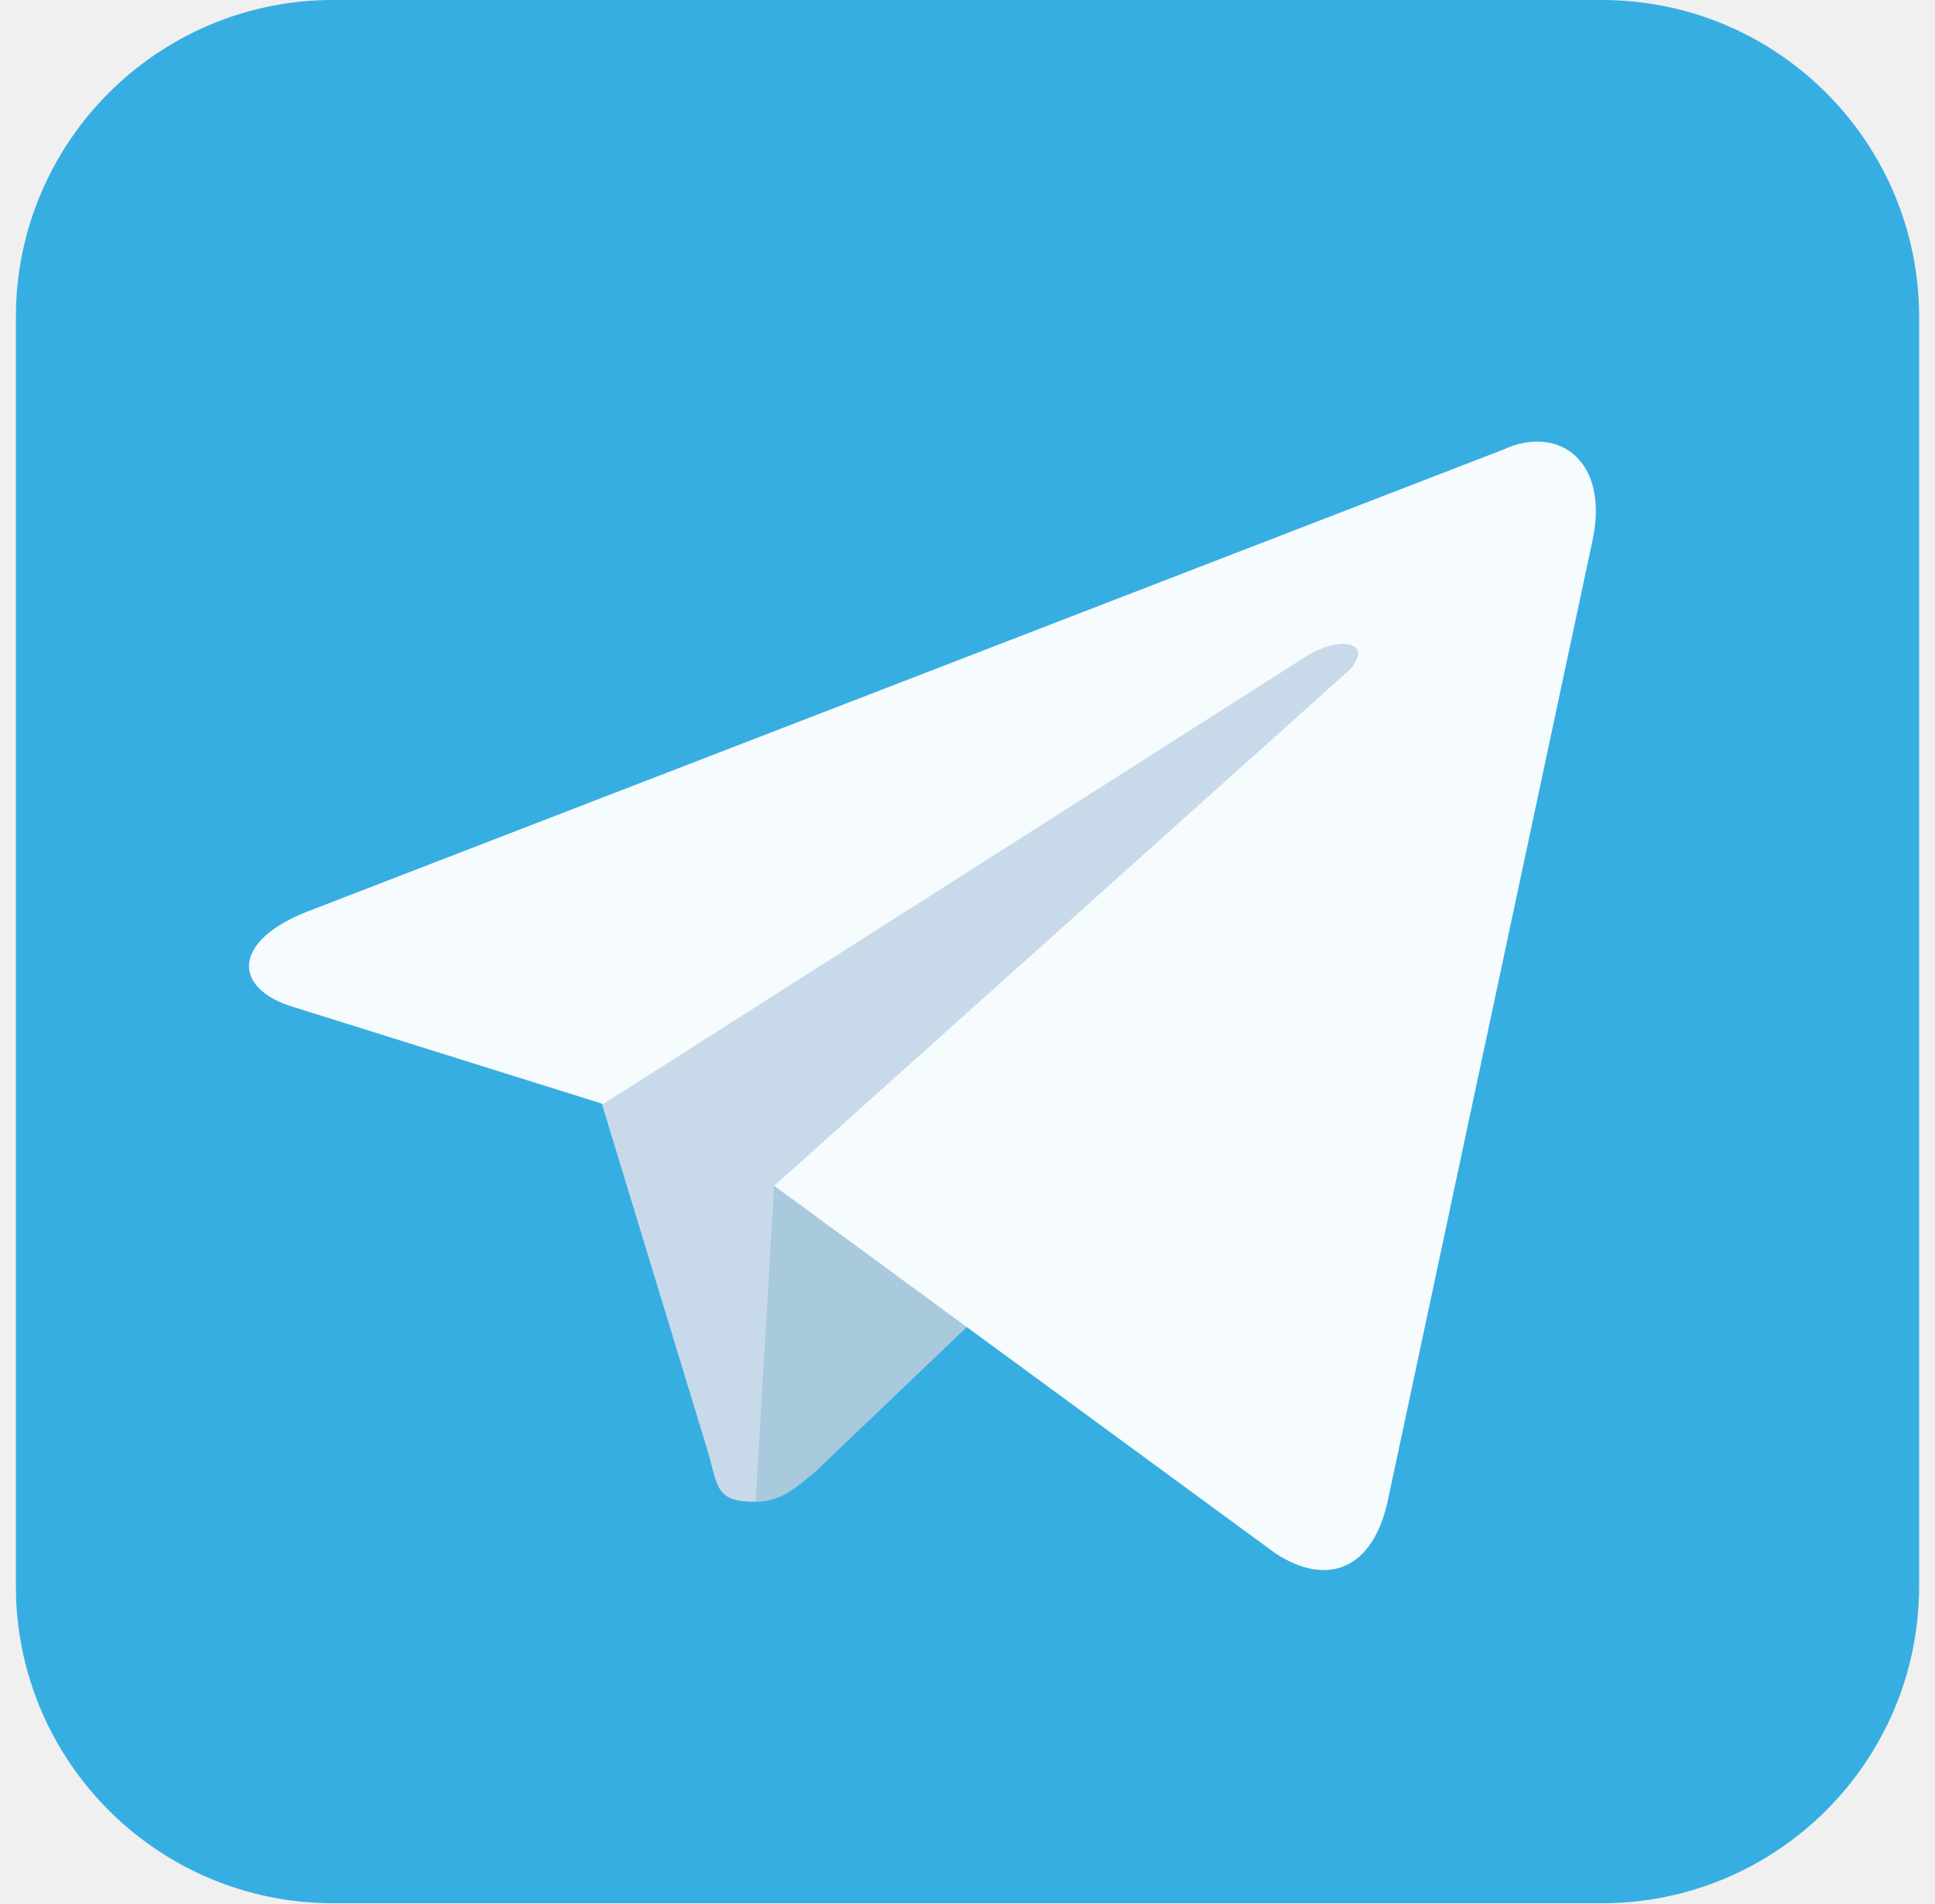
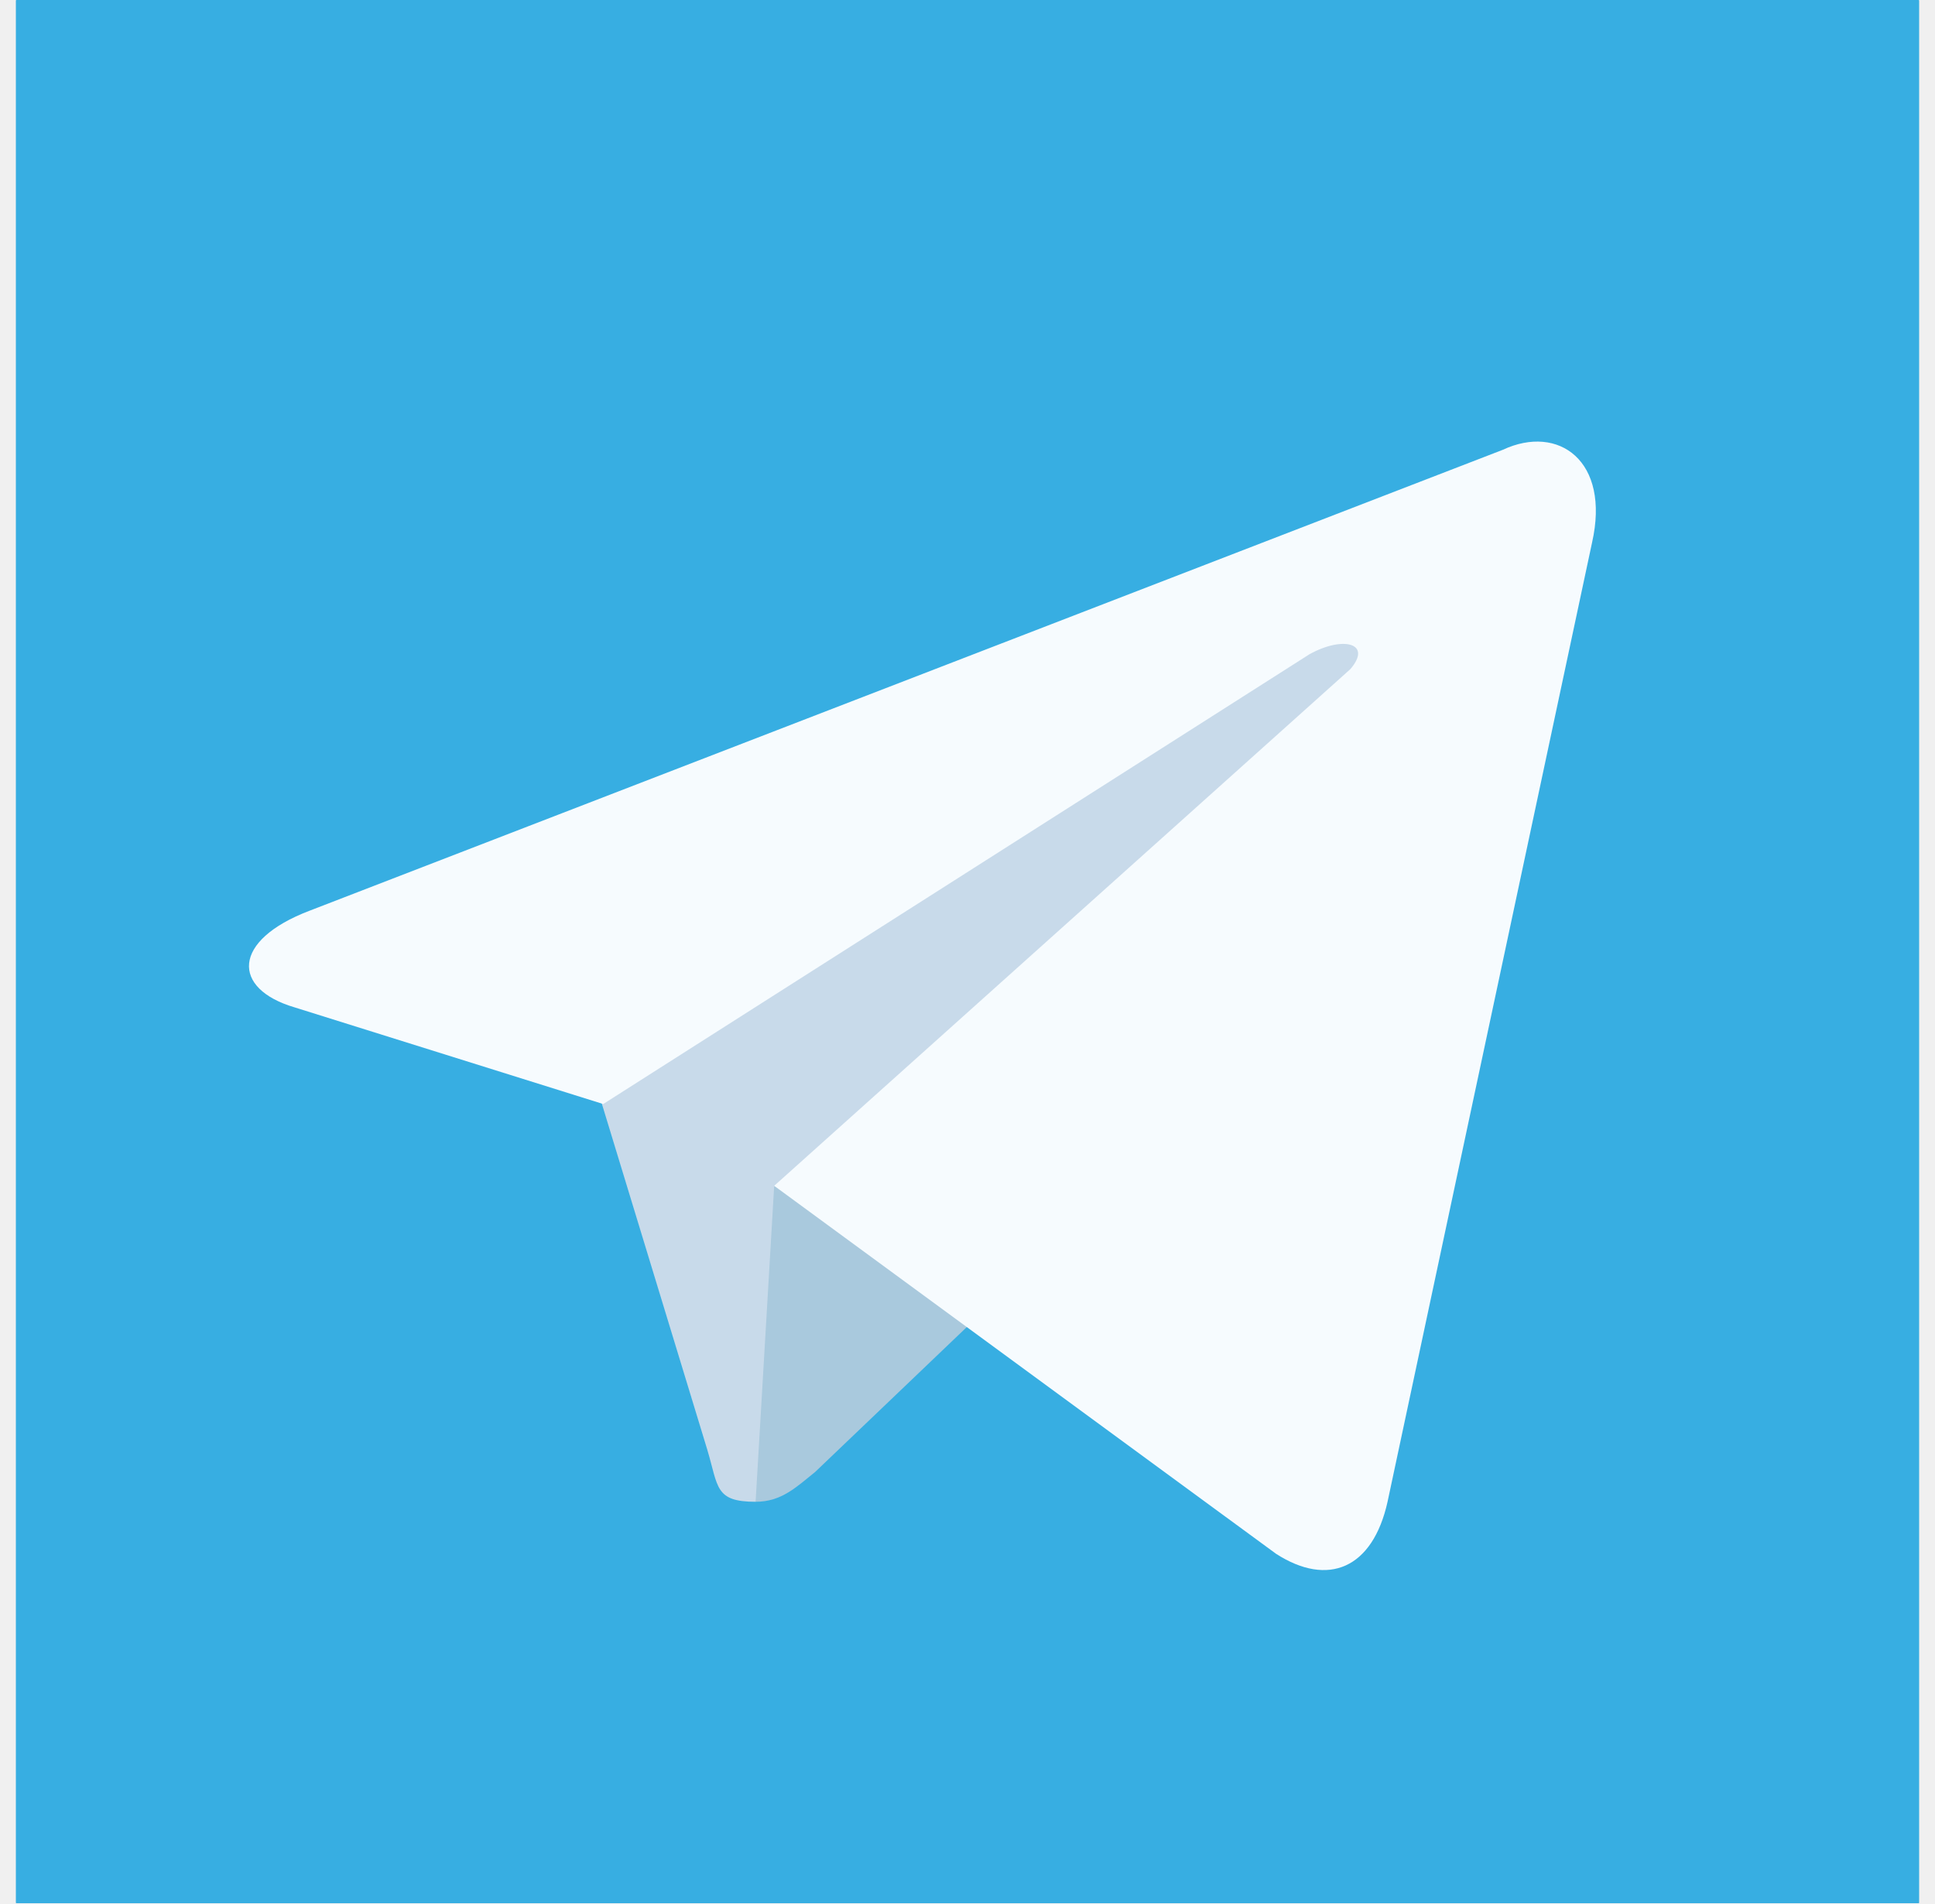
<svg xmlns="http://www.w3.org/2000/svg" width="61" height="60" viewBox="0 0 61 60" fill="none">
-   <g clip-path="url(#clip0_349_1661)">
-     <path d="M60.482 0H0.518C0.508 0 0.5 0.008 0.5 0.018V59.982C0.5 59.992 0.508 60 0.518 60H60.482C60.492 60 60.5 59.992 60.5 59.982V0.018C60.5 0.008 60.492 0 60.482 0Z" fill="#37AEE2" />
-     <path d="M23.82 47.344C22.531 47.344 22.648 46.875 22.297 45.703L18.547 33.398L47.258 16.523" fill="#C8DAEA" />
-     <path d="M23.82 47.344C24.641 47.344 25.109 46.875 25.695 46.406L30.969 41.367L24.406 37.383" fill="#A9C9DD" />
-     <path d="M24.406 37.383L40.227 48.984C41.867 50.039 43.273 49.453 43.742 47.344L50.188 17.109C50.773 14.531 49.133 13.359 47.375 14.18L9.758 28.711C7.297 29.648 7.297 31.172 9.289 31.758L19.016 34.805L41.281 20.625C42.336 20.039 43.273 20.273 42.57 21.094" fill="#F6FBFE" />
-   </g>
-   <defs>
-     <clipPath id="clip0_349_1661">
-       <rect x="0.5" width="60" height="60" rx="10" fill="white" />
-     </clipPath>
-   </defs>
+   <path d="M60.482 0H0.518C0.508 0 0.5 0.008 0.5 0.018V59.982C0.5 59.992 0.508 60 0.518 60H60.482C60.492 60 60.5 59.992 60.5 59.982V0.018C60.5 0.008 60.492 0 60.482 0Z" fill="#37AEE2" />
+   <path d="M23.82 47.344C22.531 47.344 22.648 46.875 22.297 45.703L18.547 33.398L47.258 16.523" fill="#C8DAEA" />
+   <path d="M23.82 47.344C24.641 47.344 25.109 46.875 25.695 46.406L30.969 41.367L24.406 37.383" fill="#A9C9DD" />
+   <path d="M24.406 37.383L40.227 48.984C41.867 50.039 43.273 49.453 43.742 47.344L50.188 17.109C50.773 14.531 49.133 13.359 47.375 14.18L9.758 28.711C7.297 29.648 7.297 31.172 9.289 31.758L19.016 34.805L41.281 20.625C42.336 20.039 43.273 20.273 42.57 21.094" fill="#F6FBFE" />
</svg>
